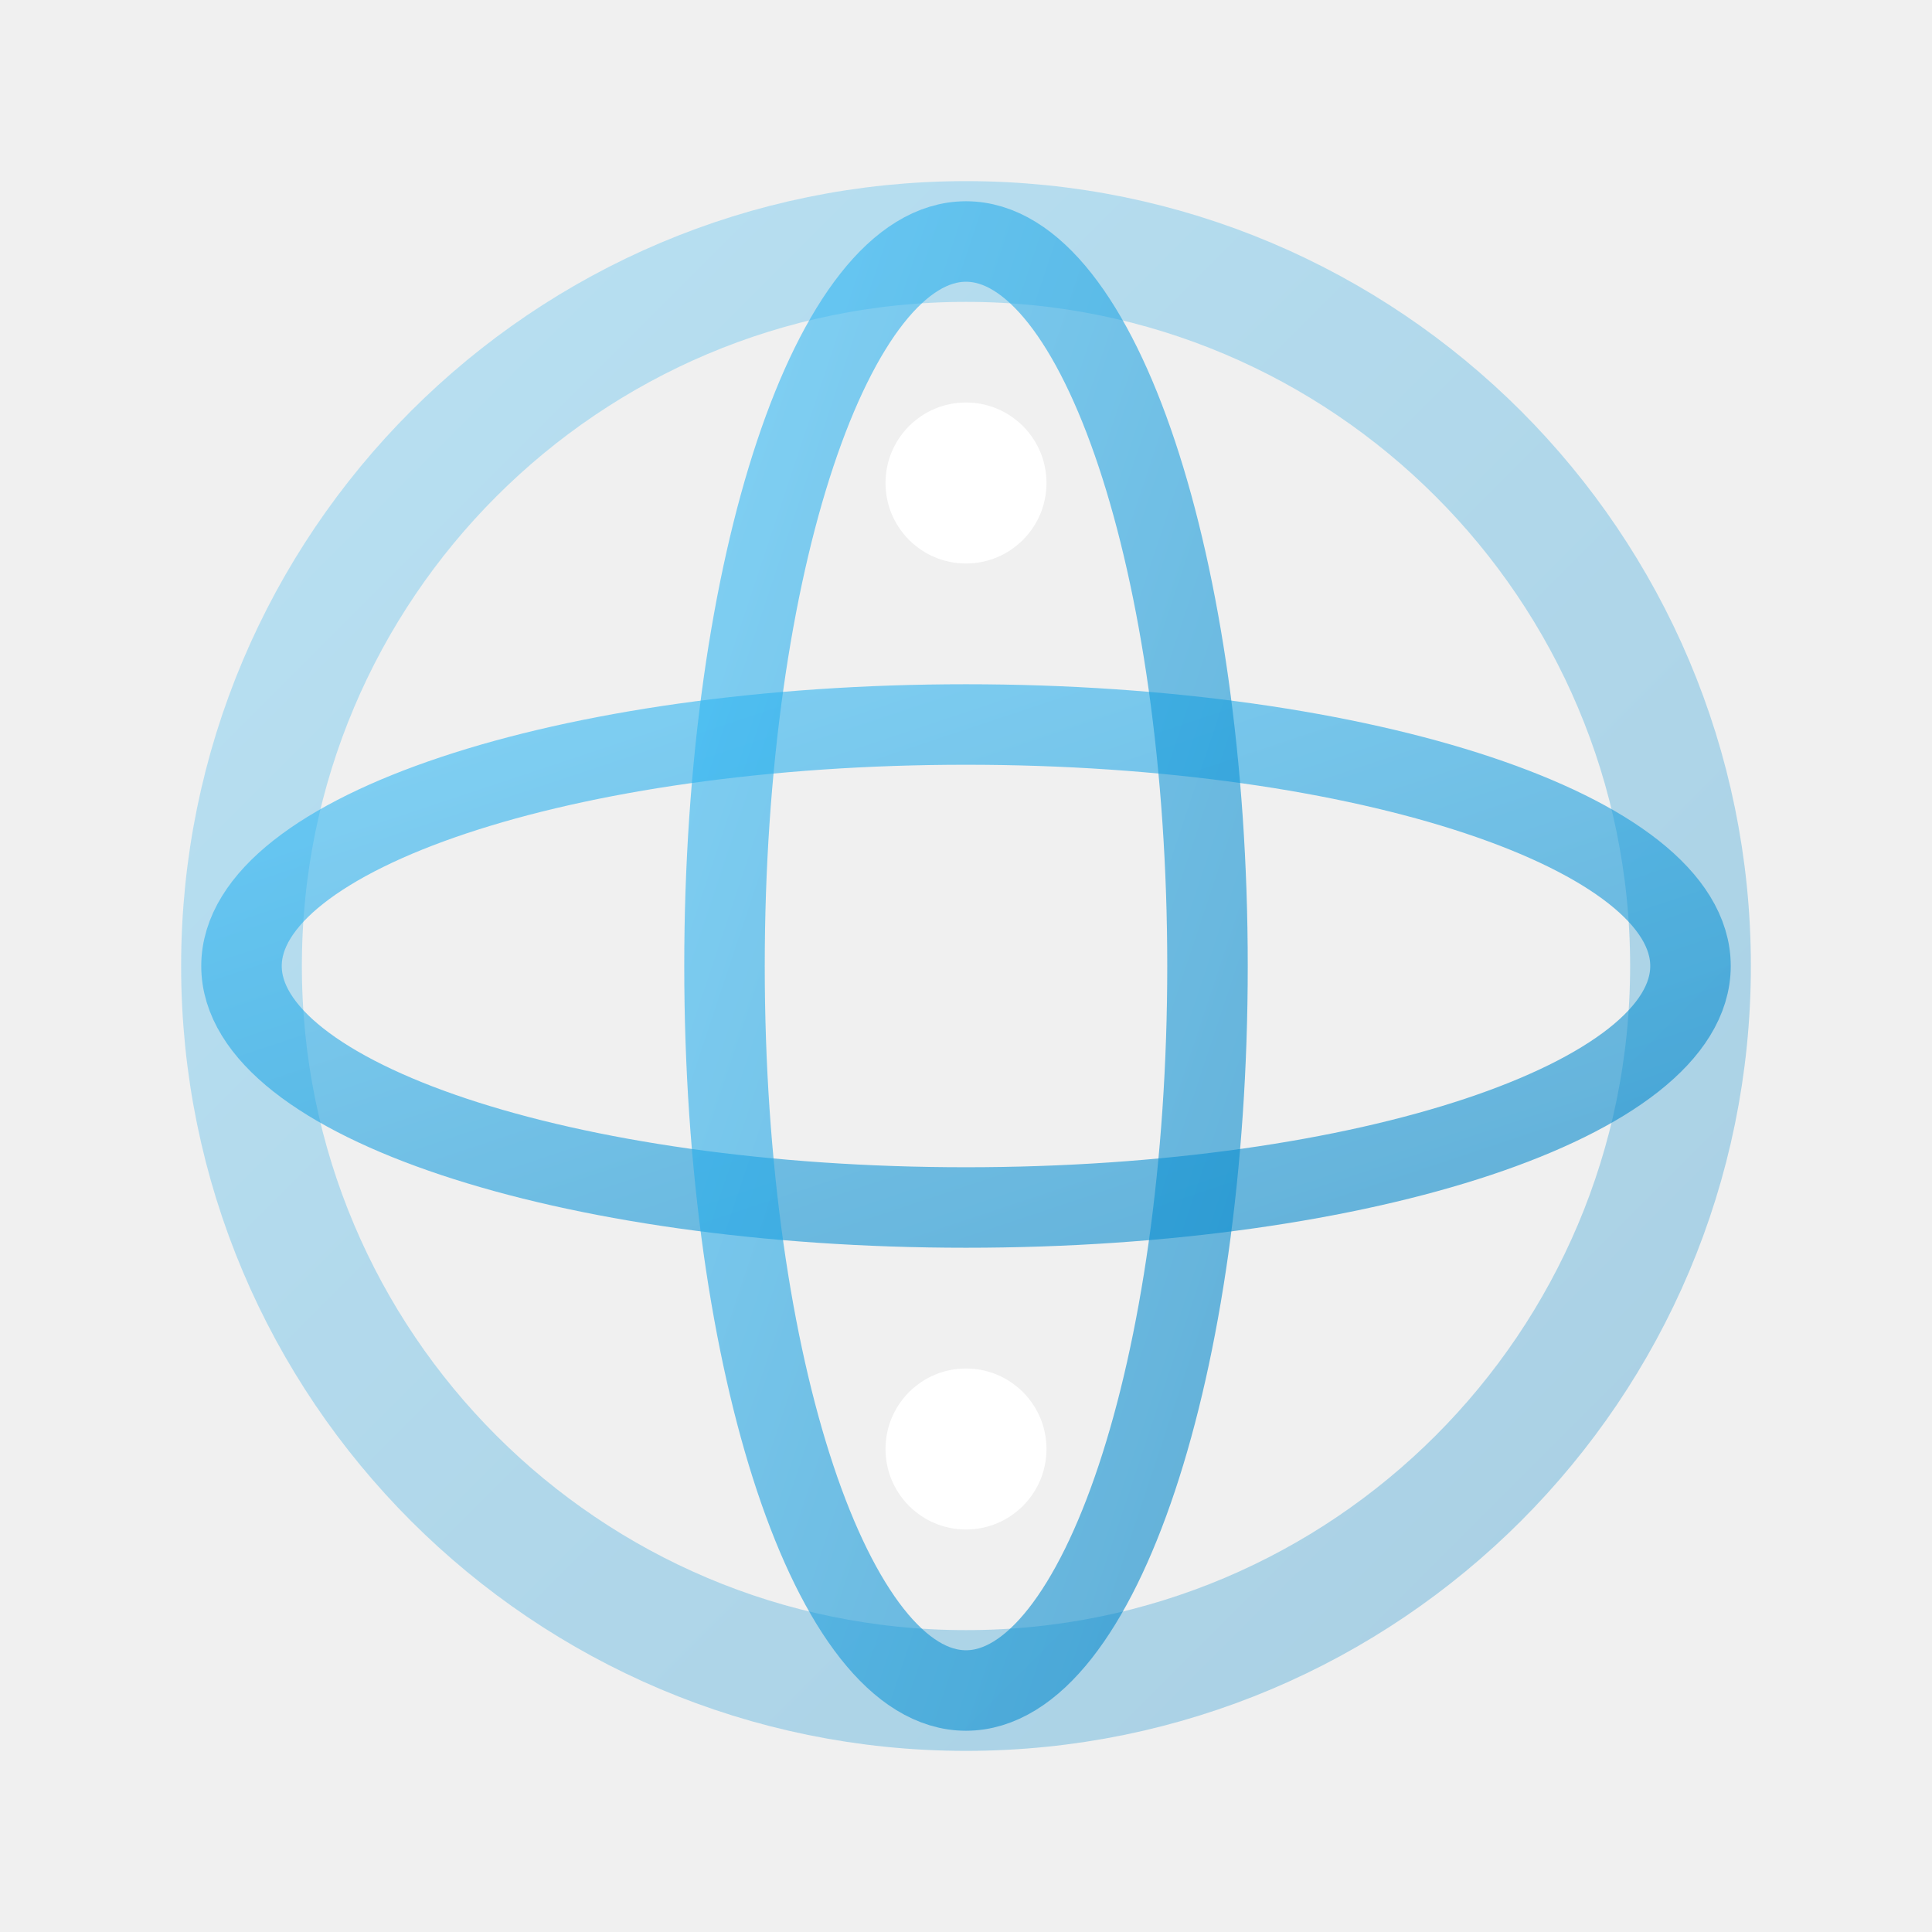
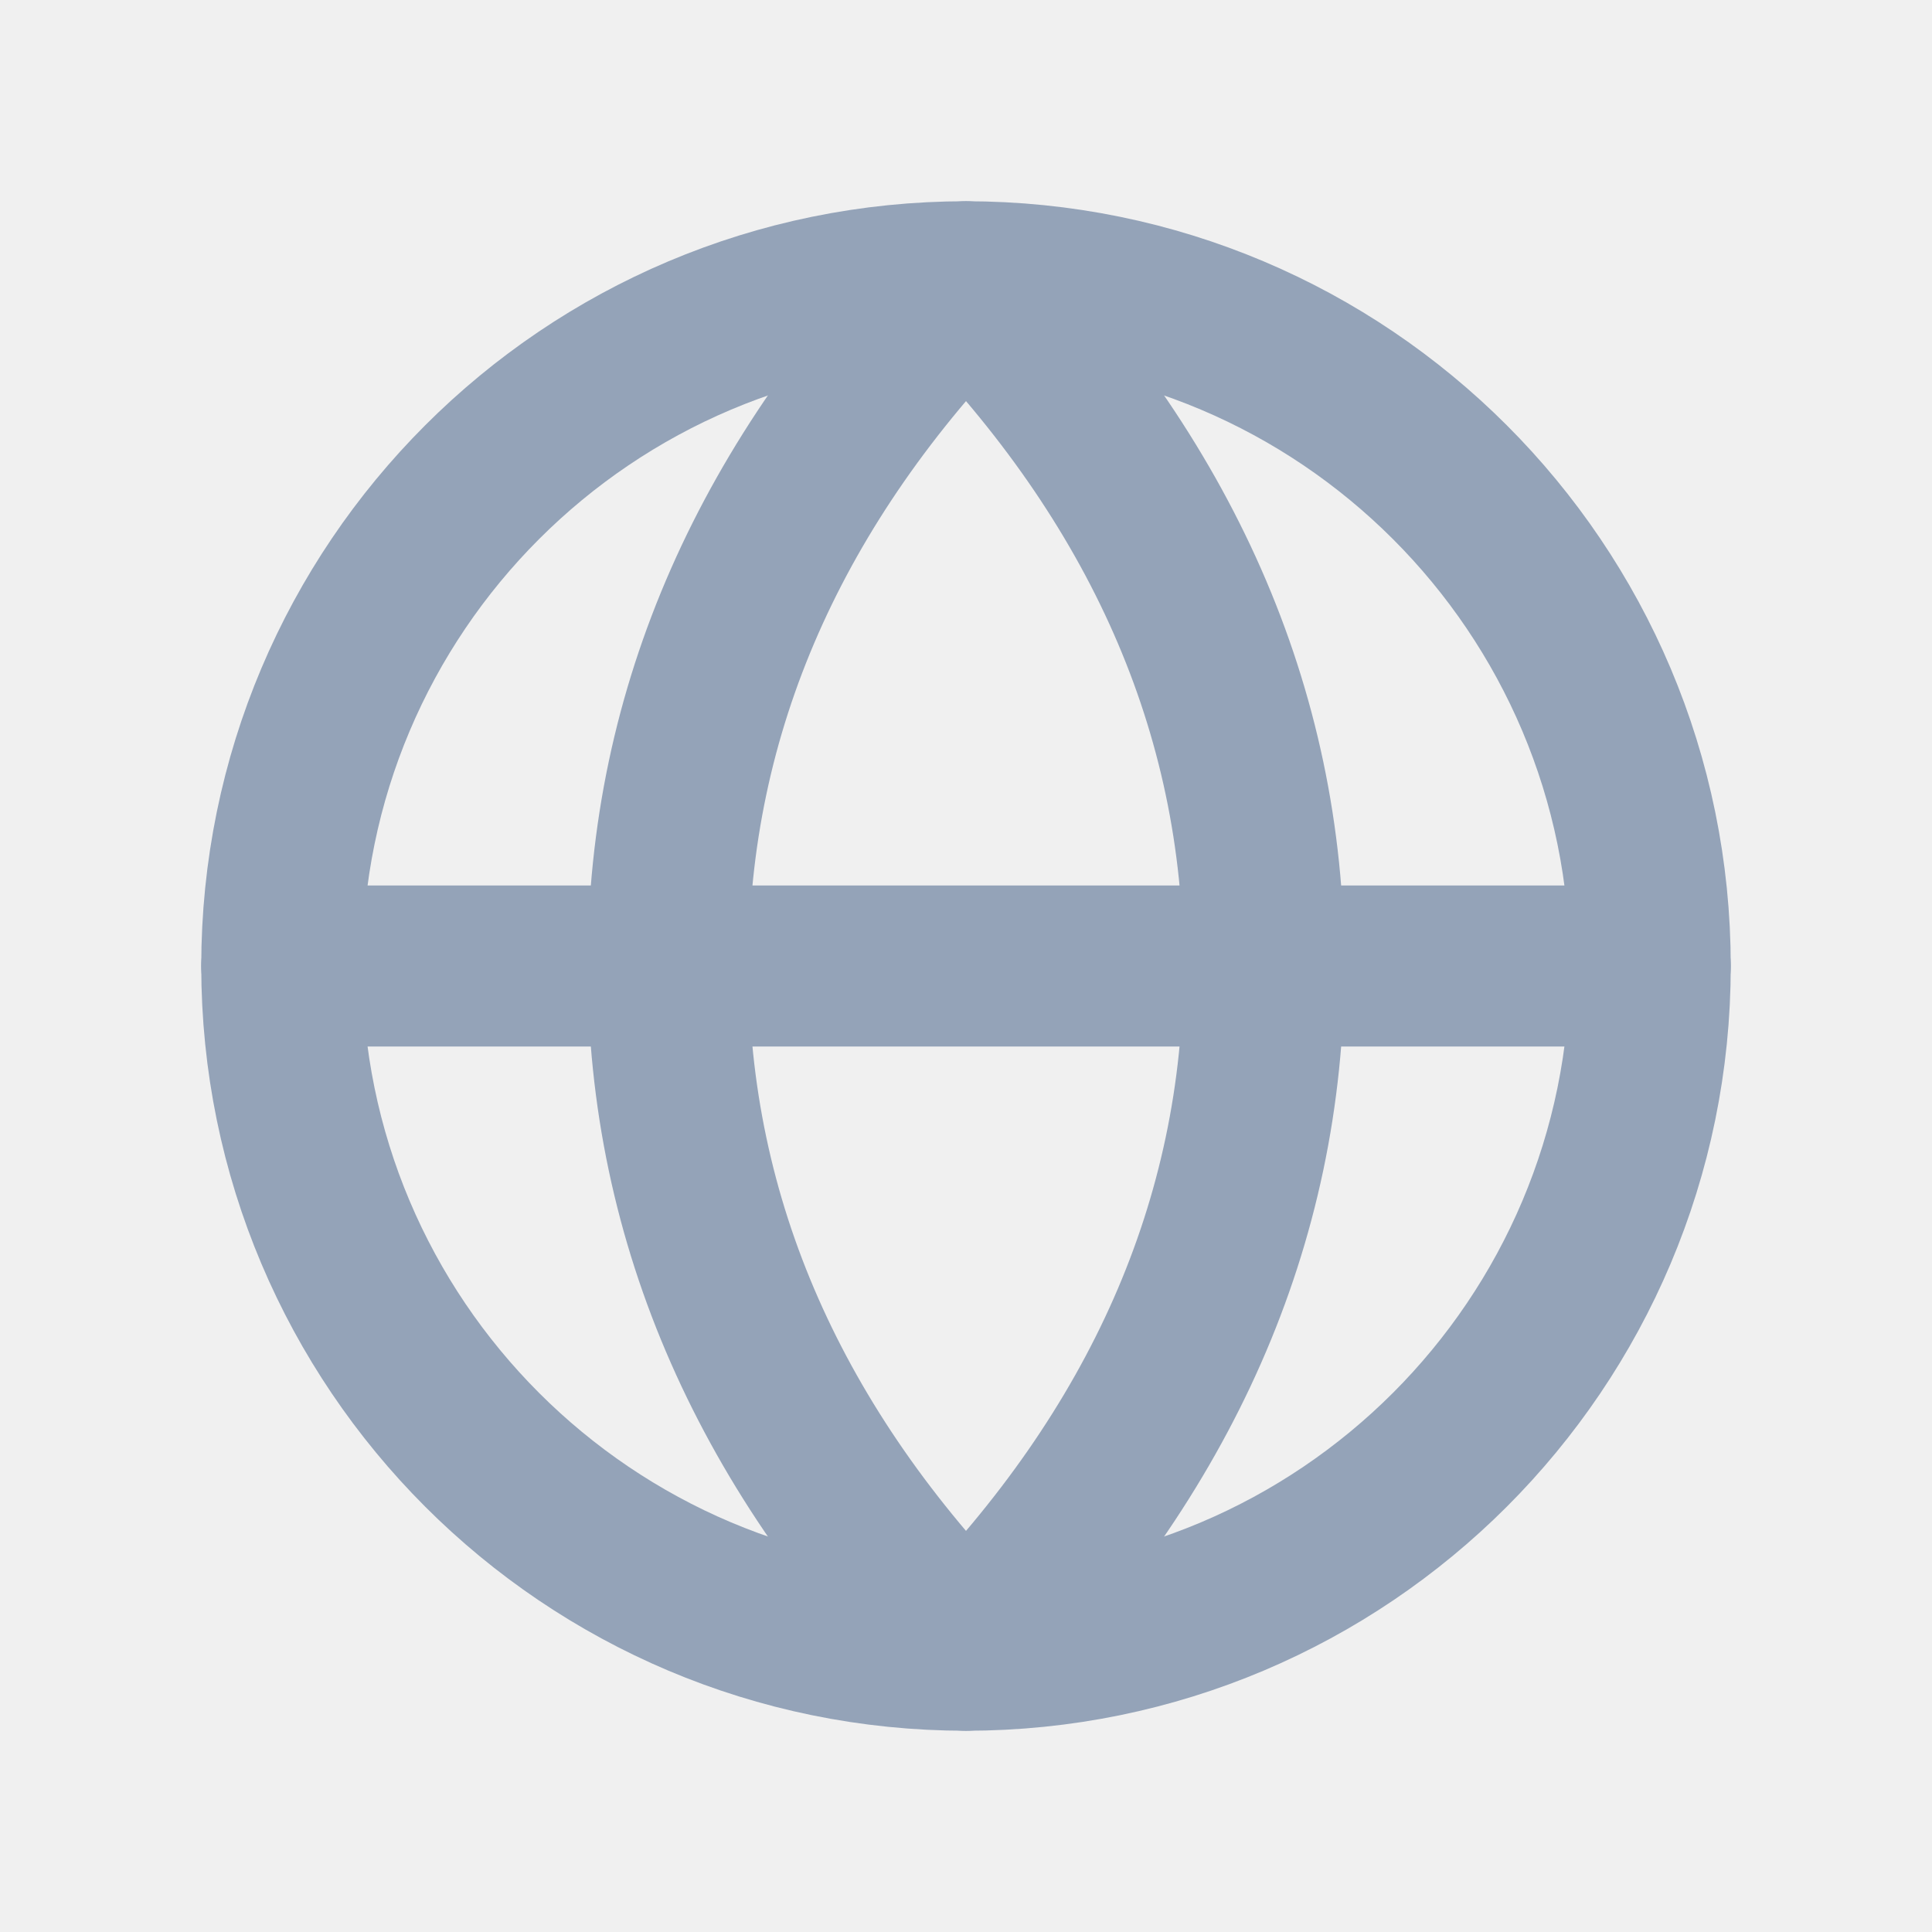
- <svg xmlns="http://www.w3.org/2000/svg" viewBox="0 0 48 48" fill="none">
-   <defs>
-     <linearGradient id="g-atlas" x1="0%" y1="0%" x2="100%" y2="100%">
-       <stop offset="0%" stop-color="#38BDF8" />
-       <stop offset="100%" stop-color="#0284C7" />
-     </linearGradient>
-   </defs>
-   <circle cx="24" cy="24" r="18" stroke="url(#g-atlas)" stroke-width="3" fill="none" opacity="0.3" />
-   <ellipse cx="24" cy="24" rx="18" ry="6" stroke="url(#g-atlas)" stroke-width="2" fill="none" opacity="0.6" />
-   <ellipse cx="24" cy="24" rx="6" ry="18" stroke="url(#g-atlas)" stroke-width="2" fill="none" opacity="0.6" />
-   <circle cx="24" cy="12" r="2" fill="#FFFFFF" />
-   <circle cx="24" cy="36" r="2" fill="#FFFFFF" />
+ <svg xmlns="http://www.w3.org/2000/svg" viewBox="0 0 24 24" fill="none">
+   <g stroke="#94A3B8" stroke-width="2" stroke-linecap="round" stroke-linejoin="round">
+     <circle cx="12" cy="12" r="8.5" />
+     <path d="M3.5 12H20.5M12 3.5C14.4 5.95 15.7 8.8 15.7 12S14.4 18.05 12 20.5M12 3.5C9.6 5.95 8.3 8.8 8.3 12S9.6 18.05 12 20.5" />
+   </g>
</svg>
